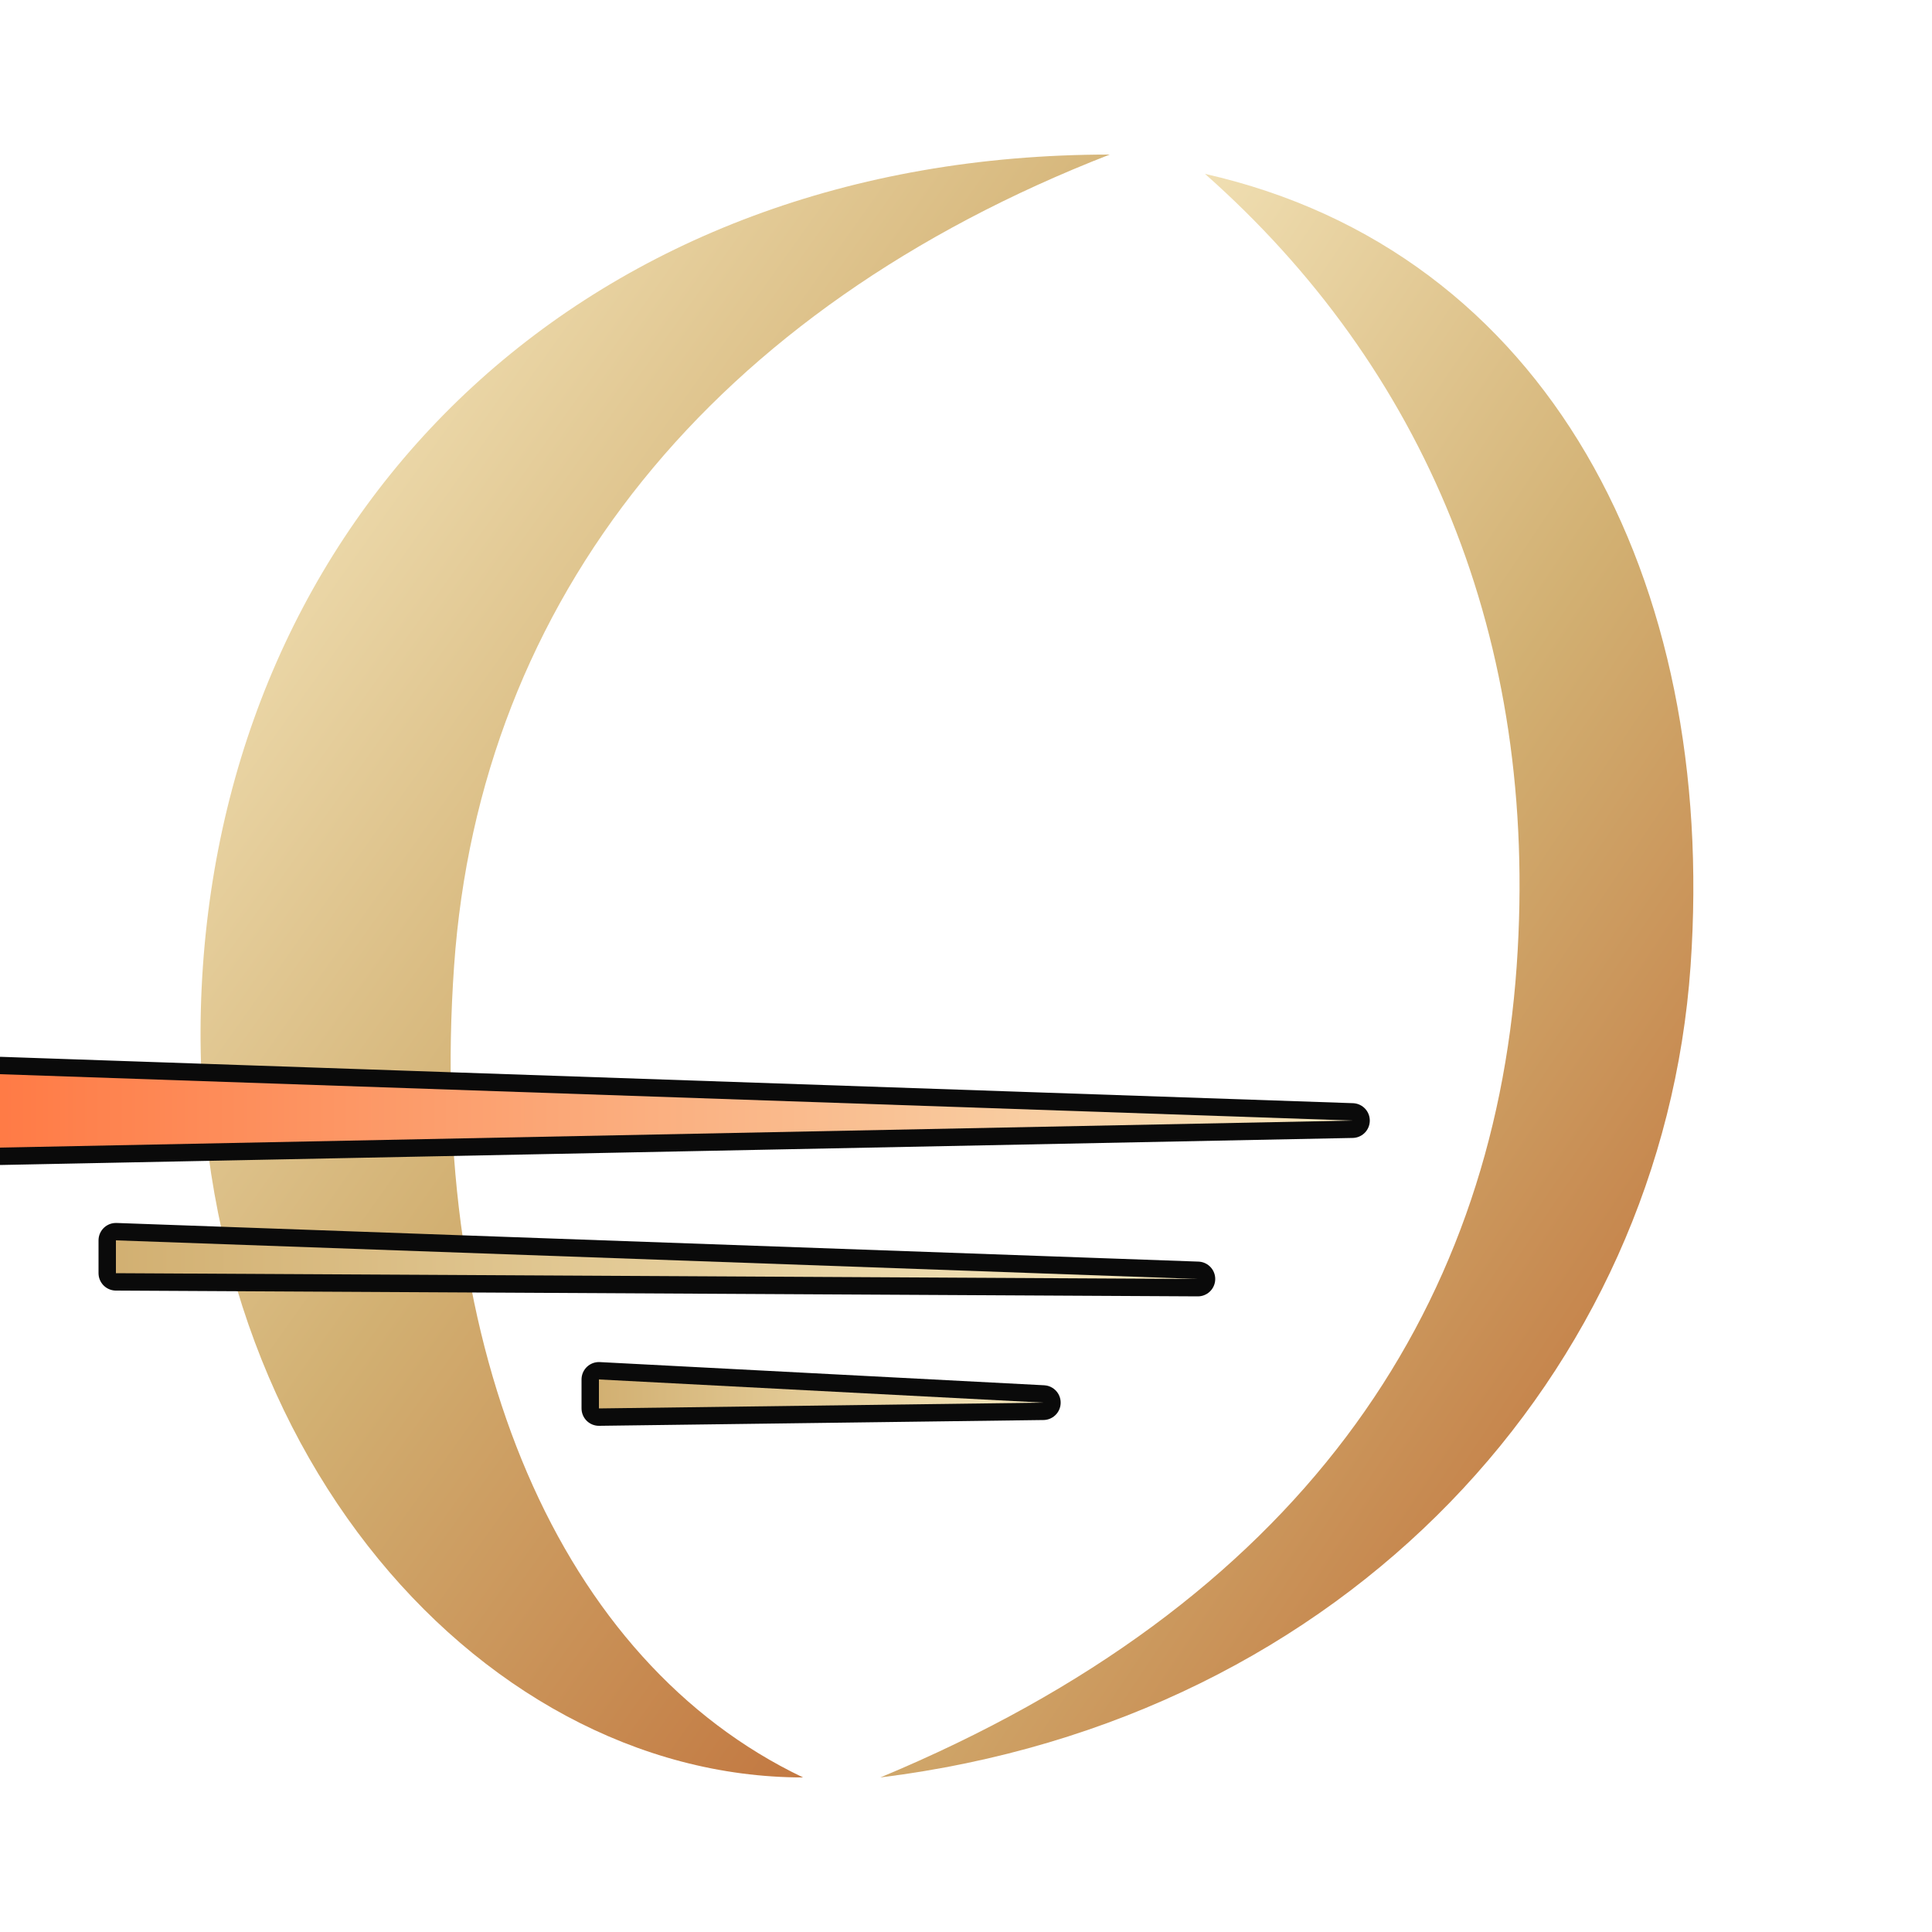
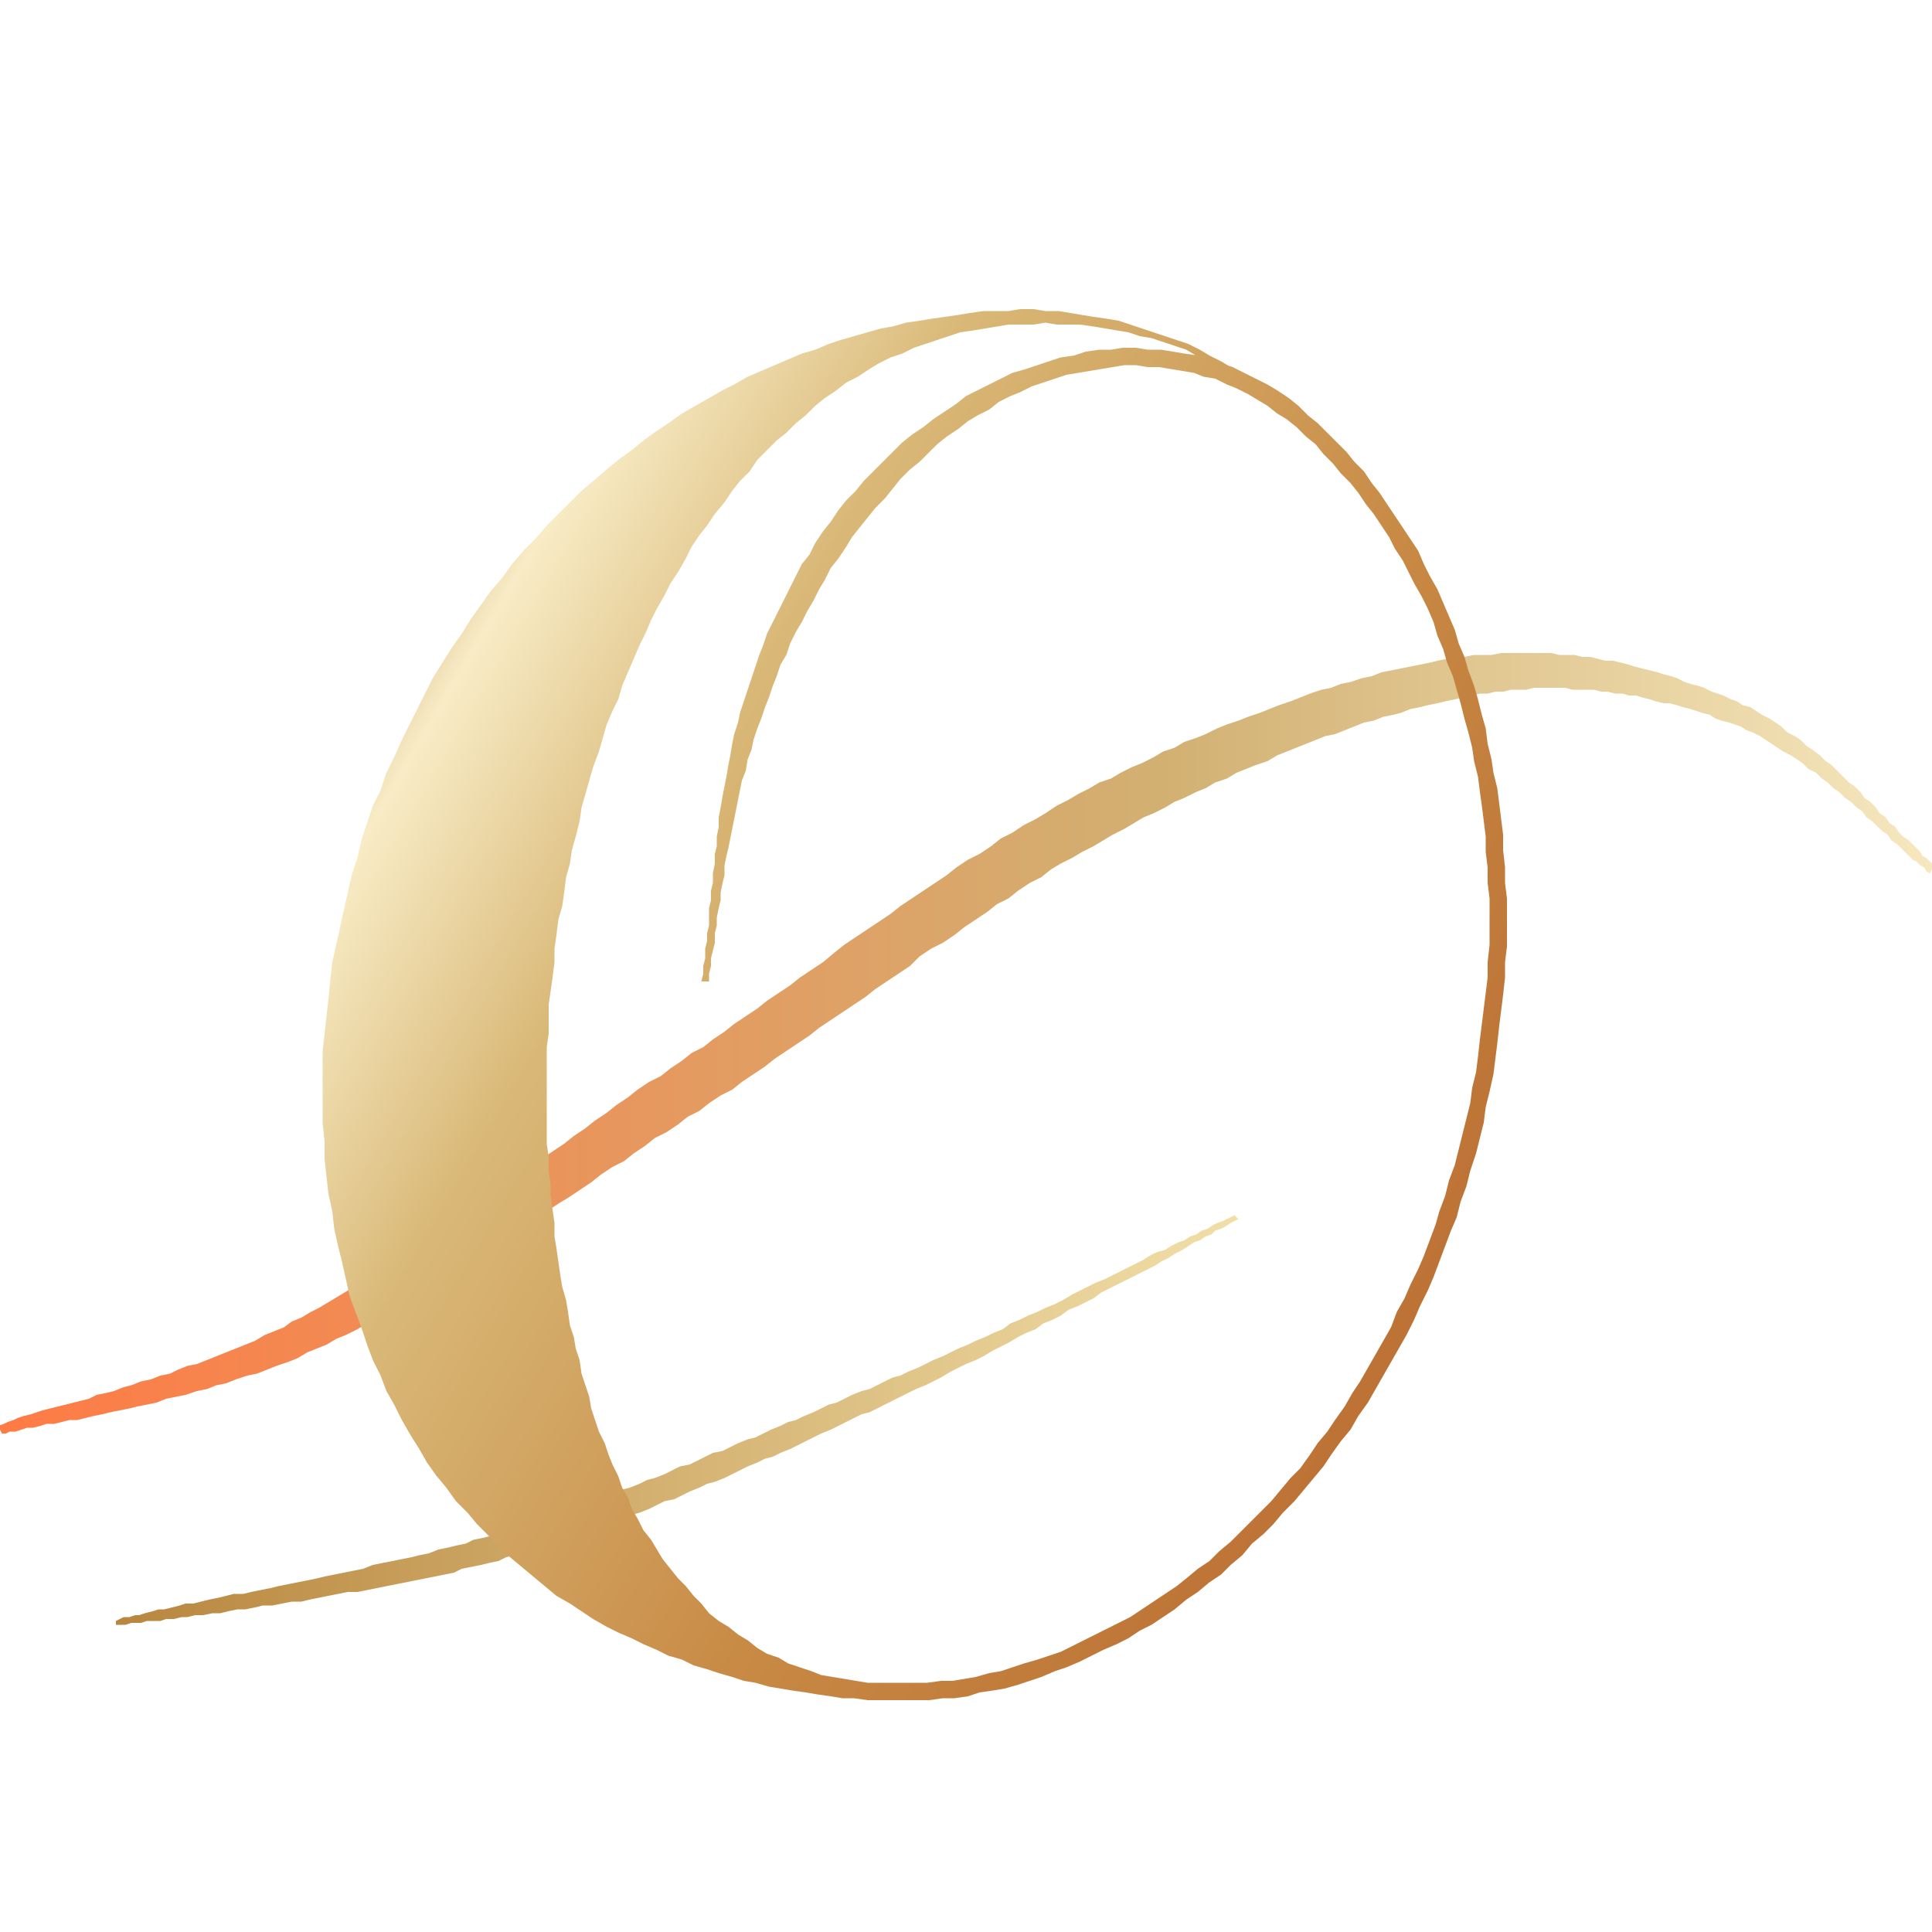
<svg xmlns="http://www.w3.org/2000/svg" viewBox="0 0 100 100">
  <defs>
-     <linearGradient id="r" x1=".1" y1="0" x2=".9" y2="1">
-       <stop offset="0" stop-color="#f6e8bf" />
-       <stop offset=".5" stop-color="#d2b072" />
-       <stop offset="1" stop-color="#c0703a" />
+     <linearGradient id="r" x1="0" y1=".15" x2="1" y2=".85">
+       <stop offset="0" stop-color="#a9772f" />
+       <stop offset="0.13" stop-color="#f8ecc6" />
+       <stop offset="0.3" stop-color="#d9b877" />
+       <stop offset="0.62" stop-color="#c88a45" />
+       <stop offset="1" stop-color="#b8692f" />
    </linearGradient>
    <linearGradient id="a" x1="0" y1="0" x2="1" y2="0">
      <stop offset="0" stop-color="#ff7a45" />
+       <stop offset="0.6" stop-color="#d2b072" />
      <stop offset="1" stop-color="#f6e8bf" />
    </linearGradient>
    <linearGradient id="b" x1="0" y1="0" x2="1" y2="0">
-       <stop offset="0" stop-color="#d2b072" />
-       <stop offset="1" stop-color="#f6e8bf" />
+       <stop offset="0" stop-color="#b8863e" />
+       <stop offset="1" stop-color="#f1dfa8" />
    </linearGradient>
  </defs>
-   <g transform="translate(2 0) skewX(-4)">
-     <path fill="url(#r)" d="M56 8C29 8 12 26 12 50C12 74 29 92 46 92C33 86 25 70 25 50C25 31 36 16 56 8Z" />
-     <path fill="url(#r)" d="M61 9C79 13 89 30 89 50C89 71 74 89 50 92C71 83 80 68 80 50C80 33 73 19 61 9Z" />
-   </g>
-   <g stroke="#0a0a0a" stroke-width="1.8" paint-order="stroke" stroke-linejoin="round">
-     <path fill="url(#a)" d="M0 55.6L70 58L0 59.4Z" />
-     <path fill="url(#b)" d="M6 64.2L62 66.2L6 65.9Z" />
-     <path fill="url(#b)" d="M31 71.4L54 72.6L31 72.9Z" />
-   </g>
+   <path fill="url(#b)" d="M6 84.1L6.3 84.1L6.5 84.1L6.8 84L7 84L7.3 84L7.6 83.9L7.9 83.9L8.3 83.9L8.6 83.8L9 83.8L9.4 83.7L9.7 83.7L10.1 83.6L10.5 83.6L11 83.5L11.4 83.5L11.8 83.4L12.3 83.3L12.7 83.3L13.2 83.2L13.6 83.1L14.1 83.1L14.6 83L15.1 82.9L15.6 82.9L16 82.8L16.5 82.7L17 82.6L17.5 82.5L18 82.4L18.5 82.4L19 82.3L19.5 82.2L20 82.1L20.5 82L21 81.9L21.5 81.8L22 81.7L22.5 81.6L23 81.5L23.5 81.4L23.9 81.2L24.4 81.1L24.9 81L25.3 80.9L25.8 80.8L26.2 80.6L26.6 80.5L27.1 80.4L27.5 80.3L27.9 80.1L28.4 80L28.8 79.8L29.2 79.7L29.7 79.5L30.1 79.4L30.5 79.2L31 79.1L31.4 78.9L31.8 78.8L32.3 78.6L32.7 78.4L33.1 78.3L33.6 78.1L34 77.9L34.4 77.7L34.9 77.6L35.3 77.4L35.7 77.2L36.2 77L36.6 76.8L37 76.7L37.5 76.5L37.9 76.3L38.3 76.1L38.7 75.9L39.2 75.7L39.6 75.5L40 75.4L40.4 75.2L40.9 75L41.3 74.8L41.7 74.6L42.1 74.4L42.5 74.2L43 74L43.4 73.8L43.8 73.6L44.2 73.4L44.6 73.2L45 73.1L45.4 72.9L45.8 72.7L46.2 72.5L46.6 72.3L47 72.1L47.4 71.9L47.9 71.7L48.3 71.5L48.7 71.3L49.2 71L49.6 70.8L50 70.6L50.5 70.4L50.9 70.2L51.4 69.9L51.8 69.7L52.2 69.5L52.7 69.2L53.1 69L53.6 68.8L54 68.5L54.5 68.3L54.9 68.1L55.3 67.8L55.8 67.6L56.2 67.4L56.6 67.2L57 66.9L57.4 66.7L57.8 66.5L58.2 66.3L58.6 66.1L59 65.9L59.4 65.7L59.8 65.5L60.1 65.3L60.5 65.1L60.8 64.9L61.2 64.7L61.5 64.5L61.8 64.3L62.1 64.2L62.4 64L62.7 63.9L62.9 63.7L63.2 63.6L63.4 63.5L63.7 63.3L63.9 63.2L64.1 63.1L63.9 62.9L63.7 63L63.5 63.1L63.3 63.2L63 63.3L62.8 63.4L62.5 63.6L62.2 63.7L61.9 63.9L61.6 64L61.3 64.2L61 64.3L60.6 64.5L60.3 64.7L59.9 64.8L59.5 65L59.2 65.2L58.8 65.4L58.4 65.6L58 65.8L57.6 66L57.2 66.2L56.7 66.4L56.3 66.6L55.9 66.8L55.5 67L55 67.3L54.6 67.5L54.1 67.7L53.7 67.9L53.2 68.1L52.8 68.3L52.3 68.5L51.9 68.8L51.4 69L51 69.2L50.5 69.4L50.1 69.6L49.6 69.8L49.2 70L48.8 70.2L48.3 70.4L47.9 70.6L47.5 70.8L47 71L46.6 71.2L46.2 71.3L45.8 71.5L45.4 71.7L45 71.9L44.6 72L44.1 72.2L43.7 72.4L43.3 72.6L42.9 72.7L42.5 72.9L42.1 73.1L41.6 73.3L41.2 73.5L40.8 73.6L40.4 73.8L39.9 74L39.5 74.2L39.1 74.4L38.7 74.5L38.2 74.7L37.8 74.9L37.4 75.1L36.9 75.2L36.5 75.4L36.1 75.6L35.7 75.8L35.2 75.9L34.8 76.1L34.4 76.3L33.9 76.5L33.5 76.6L33.1 76.8L32.6 77L32.2 77.1L31.8 77.3L31.3 77.4L30.9 77.6L30.5 77.8L30.1 77.9L29.6 78.1L29.2 78.2L28.8 78.4L28.3 78.5L27.9 78.7L27.5 78.8L27.1 79L26.6 79.1L26.2 79.2L25.8 79.4L25.4 79.5L25 79.6L24.5 79.7L24.1 79.9L23.6 80L23.2 80.1L22.7 80.2L22.2 80.4L21.7 80.5L21.3 80.6L20.8 80.7L20.3 80.8L19.8 80.9L19.3 81L18.8 81.2L18.3 81.3L17.8 81.4L17.3 81.5L16.8 81.6L16.4 81.7L15.9 81.8L15.4 81.9L14.9 82L14.4 82.1L14 82.2L13.5 82.3L13 82.4L12.6 82.5L12.1 82.5L11.7 82.6L11.3 82.7L10.8 82.8L10.4 82.9L10 83L9.6 83L9.3 83.1L8.9 83.2L8.5 83.3L8.2 83.3L7.9 83.4L7.5 83.5L7.2 83.6L7 83.6L6.7 83.7L6.4 83.7L6.2 83.8L6 83.9Z" />
+   <path fill="url(#a)" d="M0.1 74.2L0.3 74.2L0.5 74.1L0.8 74.1L1.1 74L1.4 73.9L1.7 73.9L2.1 73.8L2.4 73.7L2.8 73.7L3.2 73.6L3.6 73.5L4 73.5L4.4 73.4L4.8 73.3L5.3 73.2L5.7 73.1L6.2 73L6.7 72.9L7.1 72.8L7.6 72.7L8.1 72.6L8.6 72.4L9.1 72.3L9.6 72.2L10.2 72L10.7 71.9L11.2 71.7L11.7 71.6L12.2 71.4L12.8 71.2L13.3 71.1L13.8 70.9L14.3 70.7L14.9 70.5L15.4 70.3L15.9 70L16.4 69.8L16.9 69.6L17.4 69.3L17.9 69.1L18.5 68.8L19 68.5L19.5 68.2L20 67.9L20.6 67.6L21.1 67.3L21.6 67L22.2 66.6L22.7 66.3L23.3 66L23.8 65.6L24.4 65.3L24.9 64.9L25.5 64.6L26.1 64.2L26.6 63.8L27.2 63.5L27.7 63.1L28.3 62.7L28.9 62.3L29.4 62L30 61.6L30.6 61.2L31.1 60.8L31.7 60.4L32.3 60.1L32.8 59.7L33.4 59.3L33.9 58.9L34.5 58.6L35.1 58.2L35.6 57.8L36.2 57.5L36.7 57.1L37.3 56.7L37.9 56.4L38.4 56L39 55.6L39.6 55.2L40.1 54.8L40.7 54.4L41.3 54L41.9 53.6L42.4 53.2L43 52.8L43.6 52.4L44.2 52L44.8 51.6L45.3 51.2L45.9 50.8L46.5 50.4L47.1 50L47.6 49.5L48.2 49.1L48.8 48.8L49.4 48.4L49.9 48L50.5 47.6L51.1 47.2L51.6 46.8L52.2 46.5L52.7 46.1L53.3 45.7L53.9 45.4L54.4 45L54.9 44.7L55.5 44.4L56 44.1L56.6 43.8L57.1 43.5L57.6 43.2L58.2 42.9L58.7 42.6L59.2 42.3L59.7 42.1L60.3 41.8L60.8 41.5L61.3 41.3L61.9 41L62.4 40.8L62.9 40.5L63.5 40.3L64 40L64.5 39.8L65 39.6L65.6 39.4L66.1 39.1L66.6 38.9L67.1 38.7L67.6 38.5L68.1 38.3L68.6 38.1L69.1 38L69.6 37.8L70.1 37.6L70.6 37.4L71.1 37.3L71.6 37.1L72.1 37L72.5 36.9L73 36.7L73.5 36.6L73.9 36.5L74.4 36.4L74.8 36.3L75.3 36.2L75.7 36.1L76.2 36L76.6 35.9L77 35.9L77.4 35.8L77.8 35.8L78.2 35.7L78.6 35.7L79 35.7L79.4 35.6L79.8 35.6L80.2 35.6L80.6 35.6L81 35.6L81.4 35.7L81.8 35.7L82.1 35.7L82.5 35.7L82.9 35.8L83.2 35.8L83.6 35.9L84 35.9L84.3 36L84.7 36L85 36.1L85.4 36.2L85.7 36.3L86.1 36.4L86.4 36.4L86.8 36.5L87.1 36.6L87.5 36.7L87.8 36.8L88.1 36.9L88.5 37L88.8 37.2L89.1 37.3L89.5 37.4L89.8 37.5L90.1 37.6L90.4 37.8L90.7 37.9L91.1 38.1L91.4 38.3L91.7 38.5L92 38.7L92.3 38.9L92.7 39.1L93 39.3L93.3 39.5L93.6 39.8L94 40L94.3 40.3L94.6 40.5L94.9 40.8L95.2 41L95.5 41.3L95.8 41.5L96.1 41.8L96.4 42L96.6 42.3L96.9 42.5L97.2 42.8L97.4 43L97.7 43.2L97.9 43.5L98.2 43.7L98.4 43.9L98.6 44.1L98.8 44.3L99 44.5L99.2 44.6L99.4 44.8L99.6 44.9L99.7 45.1L99.9 45.2L100.1 44.8L100 44.7L99.9 44.6L99.7 44.4L99.5 44.3L99.4 44.1L99.2 43.9L99 43.7L98.8 43.5L98.5 43.3L98.3 43.1L98.1 42.8L97.8 42.6L97.6 42.3L97.3 42.1L97.1 41.8L96.8 41.5L96.5 41.3L96.3 41L96 40.7L95.7 40.5L95.4 40.2L95.1 39.9L94.8 39.6L94.5 39.4L94.2 39.1L93.8 38.8L93.5 38.6L93.2 38.3L92.9 38.1L92.5 37.9L92.2 37.6L91.9 37.4L91.6 37.2L91.2 37L90.9 36.8L90.6 36.6L90.2 36.5L89.9 36.3L89.6 36.2L89.2 36L88.9 35.9L88.6 35.8L88.2 35.6L87.9 35.5L87.5 35.4L87.2 35.3L86.8 35.1L86.5 35L86.1 34.9L85.8 34.8L85.4 34.7L85 34.6L84.6 34.5L84.3 34.4L83.9 34.3L83.5 34.2L83.1 34.2L82.7 34.1L82.3 34L81.9 34L81.5 33.9L81.1 33.9L80.7 33.9L80.3 33.8L79.9 33.8L79.4 33.8L79 33.8L78.6 33.8L78.1 33.8L77.7 33.8L77.2 33.9L76.8 33.9L76.3 33.9L75.8 34L75.4 34.1L74.9 34.1L74.4 34.2L74 34.3L73.5 34.4L73 34.5L72.5 34.6L72 34.7L71.5 34.8L71 35L70.5 35.1L69.9 35.3L69.4 35.4L68.9 35.6L68.4 35.7L67.8 35.9L67.3 36.1L66.8 36.3L66.2 36.5L65.7 36.7L65.2 36.9L64.6 37.1L64.1 37.3L63.5 37.5L63 37.7L62.4 38L61.9 38.2L61.3 38.4L60.8 38.7L60.2 38.9L59.7 39.2L59.1 39.5L58.6 39.7L58 40L57.5 40.3L56.9 40.5L56.4 40.8L55.8 41.1L55.3 41.4L54.7 41.7L54.1 42.1L53.6 42.4L53 42.7L52.4 43.1L51.8 43.4L51.3 43.8L50.7 44.2L50.1 44.5L49.5 44.9L49 45.3L48.4 45.7L47.8 46.1L47.2 46.5L46.6 46.9L46.1 47.3L45.5 47.7L44.9 48.1L44.3 48.5L43.7 48.9L43.2 49.3L42.6 49.8L42 50.2L41.4 50.6L40.9 51L40.3 51.4L39.7 51.8L39.2 52.2L38.6 52.6L38 53L37.5 53.4L36.9 53.8L36.4 54.2L35.8 54.5L35.3 54.9L34.7 55.3L34.2 55.7L33.6 56L33 56.4L32.5 56.8L31.9 57.2L31.4 57.6L30.8 58L30.3 58.4L29.7 58.8L29.2 59.2L28.6 59.6L28 60L27.5 60.4L26.9 60.7L26.4 61.1L25.9 61.5L25.3 61.9L24.8 62.3L24.2 62.7L23.7 63.1L23.2 63.4L22.6 63.8L22.1 64.2L21.6 64.5L21.1 64.9L20.5 65.2L20 65.5L19.5 65.9L19 66.2L18.5 66.5L18 66.8L17.5 67.1L17 67.4L16.5 67.7L16.1 67.9L15.6 68.2L15.1 68.4L14.7 68.7L14.2 68.9L13.7 69.1L13.2 69.4L12.7 69.6L12.2 69.8L11.7 70L11.2 70.2L10.7 70.4L10.2 70.6L9.7 70.7L9.2 70.9L8.8 71.1L8.3 71.2L7.8 71.4L7.3 71.5L6.8 71.7L6.4 71.8L5.9 72L5.5 72.1L5 72.2L4.6 72.4L4.2 72.5L3.8 72.6L3.4 72.7L3 72.8L2.6 72.9L2.2 73L1.9 73.1L1.6 73.2L1.2 73.3L0.9 73.4L0.7 73.5L0.4 73.6L0.2 73.7L-0.1 73.8Z" />
+   <path fill="url(#r)" d="M67.4 21.7L66.9 21.2L66.4 20.8L65.9 20.4L65.4 20L64.8 19.7L64.3 19.3L63.7 19L63.2 18.7L62.6 18.4L62.1 18.1L61.5 17.8L60.9 17.6L60.3 17.4L59.7 17.2L59.1 17L58.5 16.8L57.9 16.6L57.3 16.5L56.6 16.4L56 16.3L55.4 16.2L54.8 16.1L54.1 16.1L53.5 16L52.8 16L52.2 16.1L51.5 16.1L50.9 16.1L50.2 16.2L49.6 16.3L48.9 16.4L48.2 16.5L47.6 16.6L46.9 16.7L46.2 16.9L45.6 17L44.9 17.2L44.2 17.4L43.5 17.6L42.9 17.8L42.2 18.1L41.5 18.3L40.8 18.6L40.1 18.9L39.4 19.2L38.7 19.5L38 19.9L37.4 20.2L36.7 20.6L36 21L35.3 21.4L34.6 21.9L34 22.3L33.3 22.8L32.7 23.3L32 23.8L31.4 24.3L30.7 24.9L30.1 25.4L29.5 26L28.9 26.6L28.3 27.2L27.7 27.9L27.1 28.5L26.5 29.2L26 29.9L25.4 30.6L24.9 31.3L24.4 32L23.9 32.8L23.4 33.5L22.9 34.3L22.4 35.1L22 35.9L21.6 36.7L21.2 37.5L20.8 38.3L20.4 39.2L20 40L19.7 40.9L19.3 41.7L19 42.6L18.7 43.5L18.5 44.4L18.2 45.3L18 46.2L17.8 47.1L17.6 48L17.4 48.9L17.2 49.8L17.1 50.7L17 51.7L16.9 52.6L16.8 53.5L16.7 54.4L16.7 55.4L16.7 56.3L16.7 57.2L16.7 58.1L16.8 59.1L16.8 60L16.9 60.9L17 61.8L17.2 62.7L17.3 63.6L17.5 64.5L17.7 65.3L17.9 66.2L18.1 67.1L18.4 67.9L18.7 68.7L19 69.6L19.3 70.4L19.7 71.2L20 72L20.4 72.7L20.8 73.5L21.2 74.2L21.7 75L22.1 75.7L22.6 76.4L23.1 77L23.6 77.7L24.2 78.3L24.7 78.9L25.3 79.5L25.8 80.1L26.4 80.6L27 81.1L27.6 81.6L28.2 82.1L28.8 82.6L29.5 83L30.1 83.4L30.7 83.8L31.4 84.2L32 84.5L32.7 84.8L33.3 85.1L34 85.4L34.6 85.7L35.3 85.9L35.9 86.2L36.6 86.4L37.2 86.6L37.9 86.8L38.5 87L39.1 87.1L39.8 87.3L40.4 87.4L41 87.5L41.7 87.6L42.3 87.7L43 87.8L43.6 87.9L44.2 87.9L44.9 88L45.5 88L46.2 88L46.8 88L47.5 88L48.1 88L48.8 87.9L49.4 87.9L50.1 87.8L50.7 87.6L51.4 87.5L52 87.4L52.7 87.2L53.3 87L53.9 86.8L54.6 86.5L55.2 86.3L55.9 86L56.5 85.7L57.1 85.4L57.8 85.1L58.4 84.8L59 84.4L59.6 84.1L60.2 83.7L60.8 83.3L61.4 82.8L62 82.4L62.6 81.9L63.2 81.5L63.7 81L64.3 80.5L64.8 79.9L65.4 79.4L65.9 78.9L66.4 78.3L67 77.7L67.5 77.1L68 76.5L68.5 75.9L68.9 75.3L69.4 74.6L69.9 74L70.3 73.3L70.8 72.6L71.2 71.9L71.6 71.2L72 70.5L72.4 69.8L72.8 69.1L73.2 68.3L73.5 67.6L73.9 66.8L74.2 66.1L74.5 65.3L74.8 64.5L75.1 63.7L75.4 63L75.6 62.2L75.9 61.4L76.1 60.6L76.4 59.7L76.6 58.9L76.8 58.1L76.9 57.3L77.1 56.5L77.3 55.6L77.4 54.8L77.5 54L77.6 53.1L77.7 52.3L77.8 51.5L77.9 50.6L77.9 49.8L78 49L78 48.1L78 47.3L78 46.5L77.9 45.7L77.9 44.9L77.8 44L77.8 43.2L77.7 42.4L77.6 41.6L77.5 40.8L77.3 40L77.2 39.3L77 38.5L76.9 37.7L76.7 37L76.5 36.2L76.3 35.5L76 34.7L75.8 34L75.5 33.3L75.3 32.6L75 31.9L74.7 31.2L74.4 30.5L74 29.8L73.7 29.2L73.4 28.5L73 27.9L72.6 27.3L72.2 26.7L71.8 26.1L71.4 25.5L71 25L70.6 24.4L70.1 23.9L69.7 23.4L69.2 22.9L68.7 22.4L68.2 21.9L67.7 21.5L67.2 21L66.7 20.6L66.1 20.2L65.6 19.9L65 19.6L64.4 19.3L63.8 19L63.2 18.8L62.6 18.6L62 18.4L61.3 18.3L60.7 18.2L60.1 18.1L59.4 18.1L58.8 18L58.1 18L57.5 18.1L56.9 18.1L56.2 18.2L55.6 18.4L54.9 18.5L54.3 18.7L53.7 18.9L53.1 19.1L52.4 19.3L51.8 19.6L51.2 19.9L50.6 20.2L50 20.5L49.5 20.9L48.9 21.3L48.3 21.7L47.8 22.1L47.2 22.5L46.7 22.9L46.2 23.4L45.7 23.9L45.2 24.4L44.7 24.9L44.3 25.4L43.8 25.9L43.4 26.4L43 27L42.6 27.5L42.2 28.1L41.9 28.7L41.5 29.2L41.2 29.8L40.9 30.4L40.6 31L40.3 31.6L40 32.2L39.7 32.8L39.5 33.4L39.3 33.9L39.1 34.5L38.9 35.1L38.7 35.7L38.5 36.3L38.3 36.9L38.2 37.4L38 38L37.9 38.5L37.8 39.1L37.7 39.6L37.6 40.2L37.5 40.7L37.4 41.2L37.3 41.8L37.2 42.3L37.2 42.8L37.1 43.3L37.1 43.8L37 44.2L37 44.7L36.9 45.2L36.9 45.7L36.8 46.1L36.8 46.6L36.7 47L36.7 47.4L36.7 47.9L36.6 48.3L36.6 48.7L36.5 49.1L36.5 49.6L36.4 50L36.4 50.4L36.3 50.8L36.7 50.8L36.7 50.4L36.8 50L36.8 49.6L36.9 49.2L37 48.8L37 48.3L37.1 47.9L37.1 47.5L37.2 47L37.3 46.6L37.3 46.2L37.4 45.7L37.5 45.3L37.5 44.8L37.6 44.3L37.7 43.9L37.8 43.4L37.9 42.9L38 42.4L38.1 41.9L38.2 41.4L38.3 40.9L38.4 40.4L38.6 39.9L38.7 39.3L38.9 38.8L39 38.3L39.2 37.7L39.4 37.2L39.6 36.6L39.8 36.1L40 35.5L40.2 35L40.4 34.4L40.7 33.9L40.9 33.3L41.2 32.7L41.5 32.2L41.8 31.6L42.1 31.1L42.4 30.5L42.7 30L43 29.4L43.4 28.9L43.8 28.3L44.1 27.8L44.5 27.3L44.9 26.8L45.3 26.3L45.8 25.8L46.2 25.3L46.6 24.8L47.1 24.3L47.6 23.9L48.1 23.4L48.5 23L49 22.6L49.6 22.2L50.1 21.8L50.6 21.5L51.2 21.2L51.7 20.8L52.3 20.5L52.8 20.3L53.4 20L54 19.8L54.6 19.6L55.2 19.4L55.8 19.3L56.4 19.2L57 19.1L57.6 19L58.2 18.9L58.8 18.9L59.4 19L60 19L60.6 19.1L61.2 19.2L61.8 19.3L62.3 19.5L62.9 19.6L63.5 19.9L64 20.1L64.6 20.4L65.1 20.7L65.6 21L66.1 21.4L66.6 21.7L67.1 22.1L67.6 22.6L68.1 23L68.5 23.5L69 24L69.4 24.5L69.9 25L70.3 25.5L70.7 26.1L71.1 26.6L71.5 27.2L71.9 27.8L72.2 28.4L72.6 29L72.9 29.6L73.2 30.2L73.6 30.9L73.9 31.5L74.2 32.2L74.4 32.9L74.7 33.6L74.9 34.3L75.2 35L75.4 35.7L75.6 36.4L75.8 37.2L76 37.9L76.2 38.7L76.3 39.4L76.5 40.2L76.6 41L76.7 41.7L76.8 42.5L76.9 43.3L76.9 44.1L77 44.9L77 45.7L77.1 46.5L77.1 47.3L77.1 48.1L77.1 48.9L77 49.8L77 50.6L76.9 51.4L76.8 52.2L76.7 53L76.6 53.8L76.5 54.7L76.4 55.5L76.2 56.3L76.1 57.1L75.9 57.9L75.7 58.7L75.5 59.5L75.3 60.3L75 61.1L74.8 61.9L74.5 62.7L74.3 63.4L74 64.2L73.7 65L73.4 65.7L73 66.5L72.7 67.2L72.3 67.9L72 68.7L71.6 69.4L71.2 70.1L70.8 70.8L70.4 71.5L70 72.1L69.6 72.8L69.1 73.5L68.7 74.1L68.2 74.7L67.8 75.3L67.3 76L66.8 76.5L66.3 77.1L65.8 77.7L65.3 78.2L64.7 78.8L64.2 79.3L63.7 79.8L63.1 80.3L62.6 80.8L62 81.2L61.4 81.7L60.9 82.1L60.3 82.5L59.7 82.9L59.1 83.3L58.5 83.7L57.9 84L57.3 84.3L56.7 84.6L56.1 84.9L55.5 85.2L54.9 85.5L54.3 85.7L53.7 85.9L53 86.1L52.4 86.3L51.8 86.5L51.2 86.6L50.5 86.8L49.9 86.9L49.3 87L48.7 87L48 87.1L47.4 87.1L46.8 87.1L46.2 87.1L45.6 87.1L44.9 87.1L44.3 87L43.7 86.9L43.1 86.8L42.5 86.7L42 86.5L41.4 86.3L40.8 86.1L40.3 85.8L39.7 85.6L39.2 85.3L38.7 84.9L38.2 84.6L37.7 84.2L37.2 83.9L36.7 83.5L36.3 83L35.9 82.6L35.5 82.1L35.1 81.7L34.7 81.2L34.3 80.7L34 80.2L33.7 79.7L33.3 79.2L33 78.6L32.7 78.1L32.5 77.5L32.2 77L32 76.4L31.7 75.8L31.5 75.3L31.3 74.7L31 74.1L30.8 73.5L30.6 72.9L30.5 72.3L30.3 71.7L30.1 71.1L30 70.4L29.8 69.8L29.7 69.2L29.5 68.6L29.4 67.9L29.3 67.3L29.1 66.6L29 66L28.9 65.3L28.8 64.6L28.7 64L28.7 63.3L28.6 62.6L28.5 61.9L28.5 61.3L28.4 60.6L28.4 59.9L28.3 59.2L28.3 58.5L28.3 57.8L28.3 57.1L28.3 56.3L28.3 55.6L28.3 54.9L28.3 54.2L28.4 53.5L28.4 52.7L28.4 52L28.5 51.3L28.6 50.6L28.7 49.8L28.7 49.1L28.8 48.4L28.9 47.6L29.1 46.9L29.2 46.2L29.3 45.4L29.5 44.7L29.6 44L29.8 43.3L30 42.5L30.1 41.8L30.3 41.1L30.5 40.4L30.7 39.7L31 38.9L31.2 38.2L31.4 37.5L31.7 36.8L32 36.2L32.2 35.5L32.5 34.8L32.8 34.1L33.1 33.4L33.4 32.8L33.7 32.1L34 31.5L34.4 30.8L34.7 30.2L35.1 29.6L35.5 28.9L35.8 28.3L36.2 27.7L36.6 27.2L37 26.6L37.5 26L37.9 25.4L38.3 24.9L38.8 24.4L39.2 23.8L39.7 23.3L40.2 22.8L40.7 22.4L41.2 21.9L41.7 21.5L42.2 21L42.7 20.6L43.3 20.2L43.8 19.8L44.4 19.5L45 19.1L45.5 18.8L46.1 18.5L46.7 18.3L47.3 18L47.9 17.8L48.5 17.6L49.1 17.4L49.7 17.2L50.4 17.1L51 17L51.6 16.9L52.2 16.8L52.8 16.8L53.5 16.8L54.1 16.7L54.7 16.8L55.3 16.8L55.9 16.8L56.6 16.9L57.2 17L57.8 17.1L58.4 17.2L59 17.4L59.6 17.5L60.2 17.7L60.8 17.9L61.4 18.1L61.9 18.4L62.5 18.6L63.1 18.9L63.6 19.2L64.2 19.5L64.7 19.9L65.2 20.2L65.8 20.6L66.3 21L66.8 21.4L67.3 21.8Z" />
</svg>
